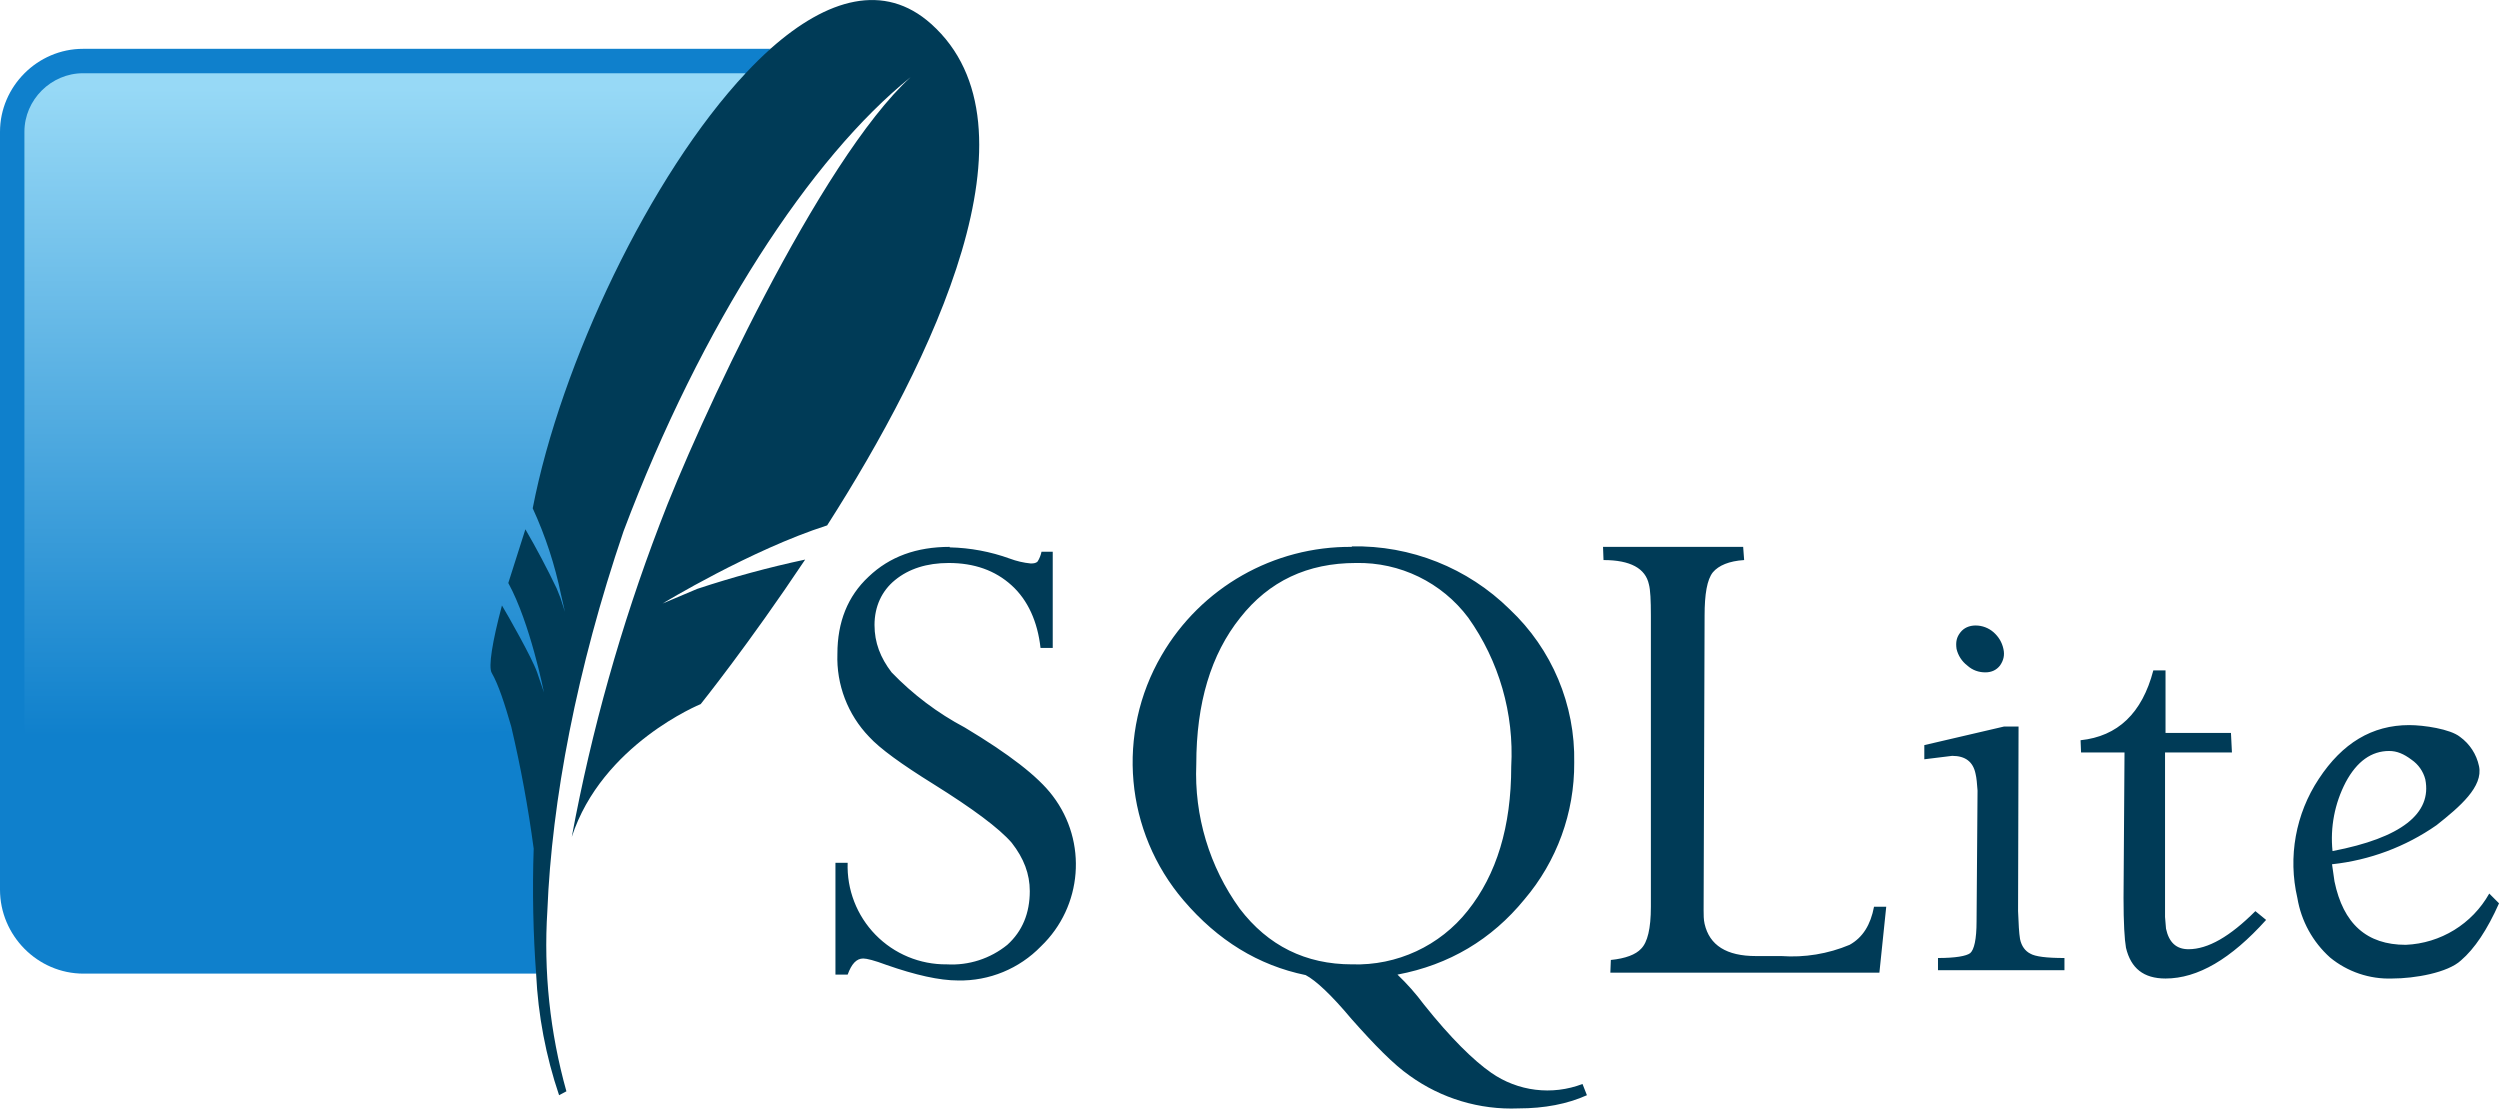
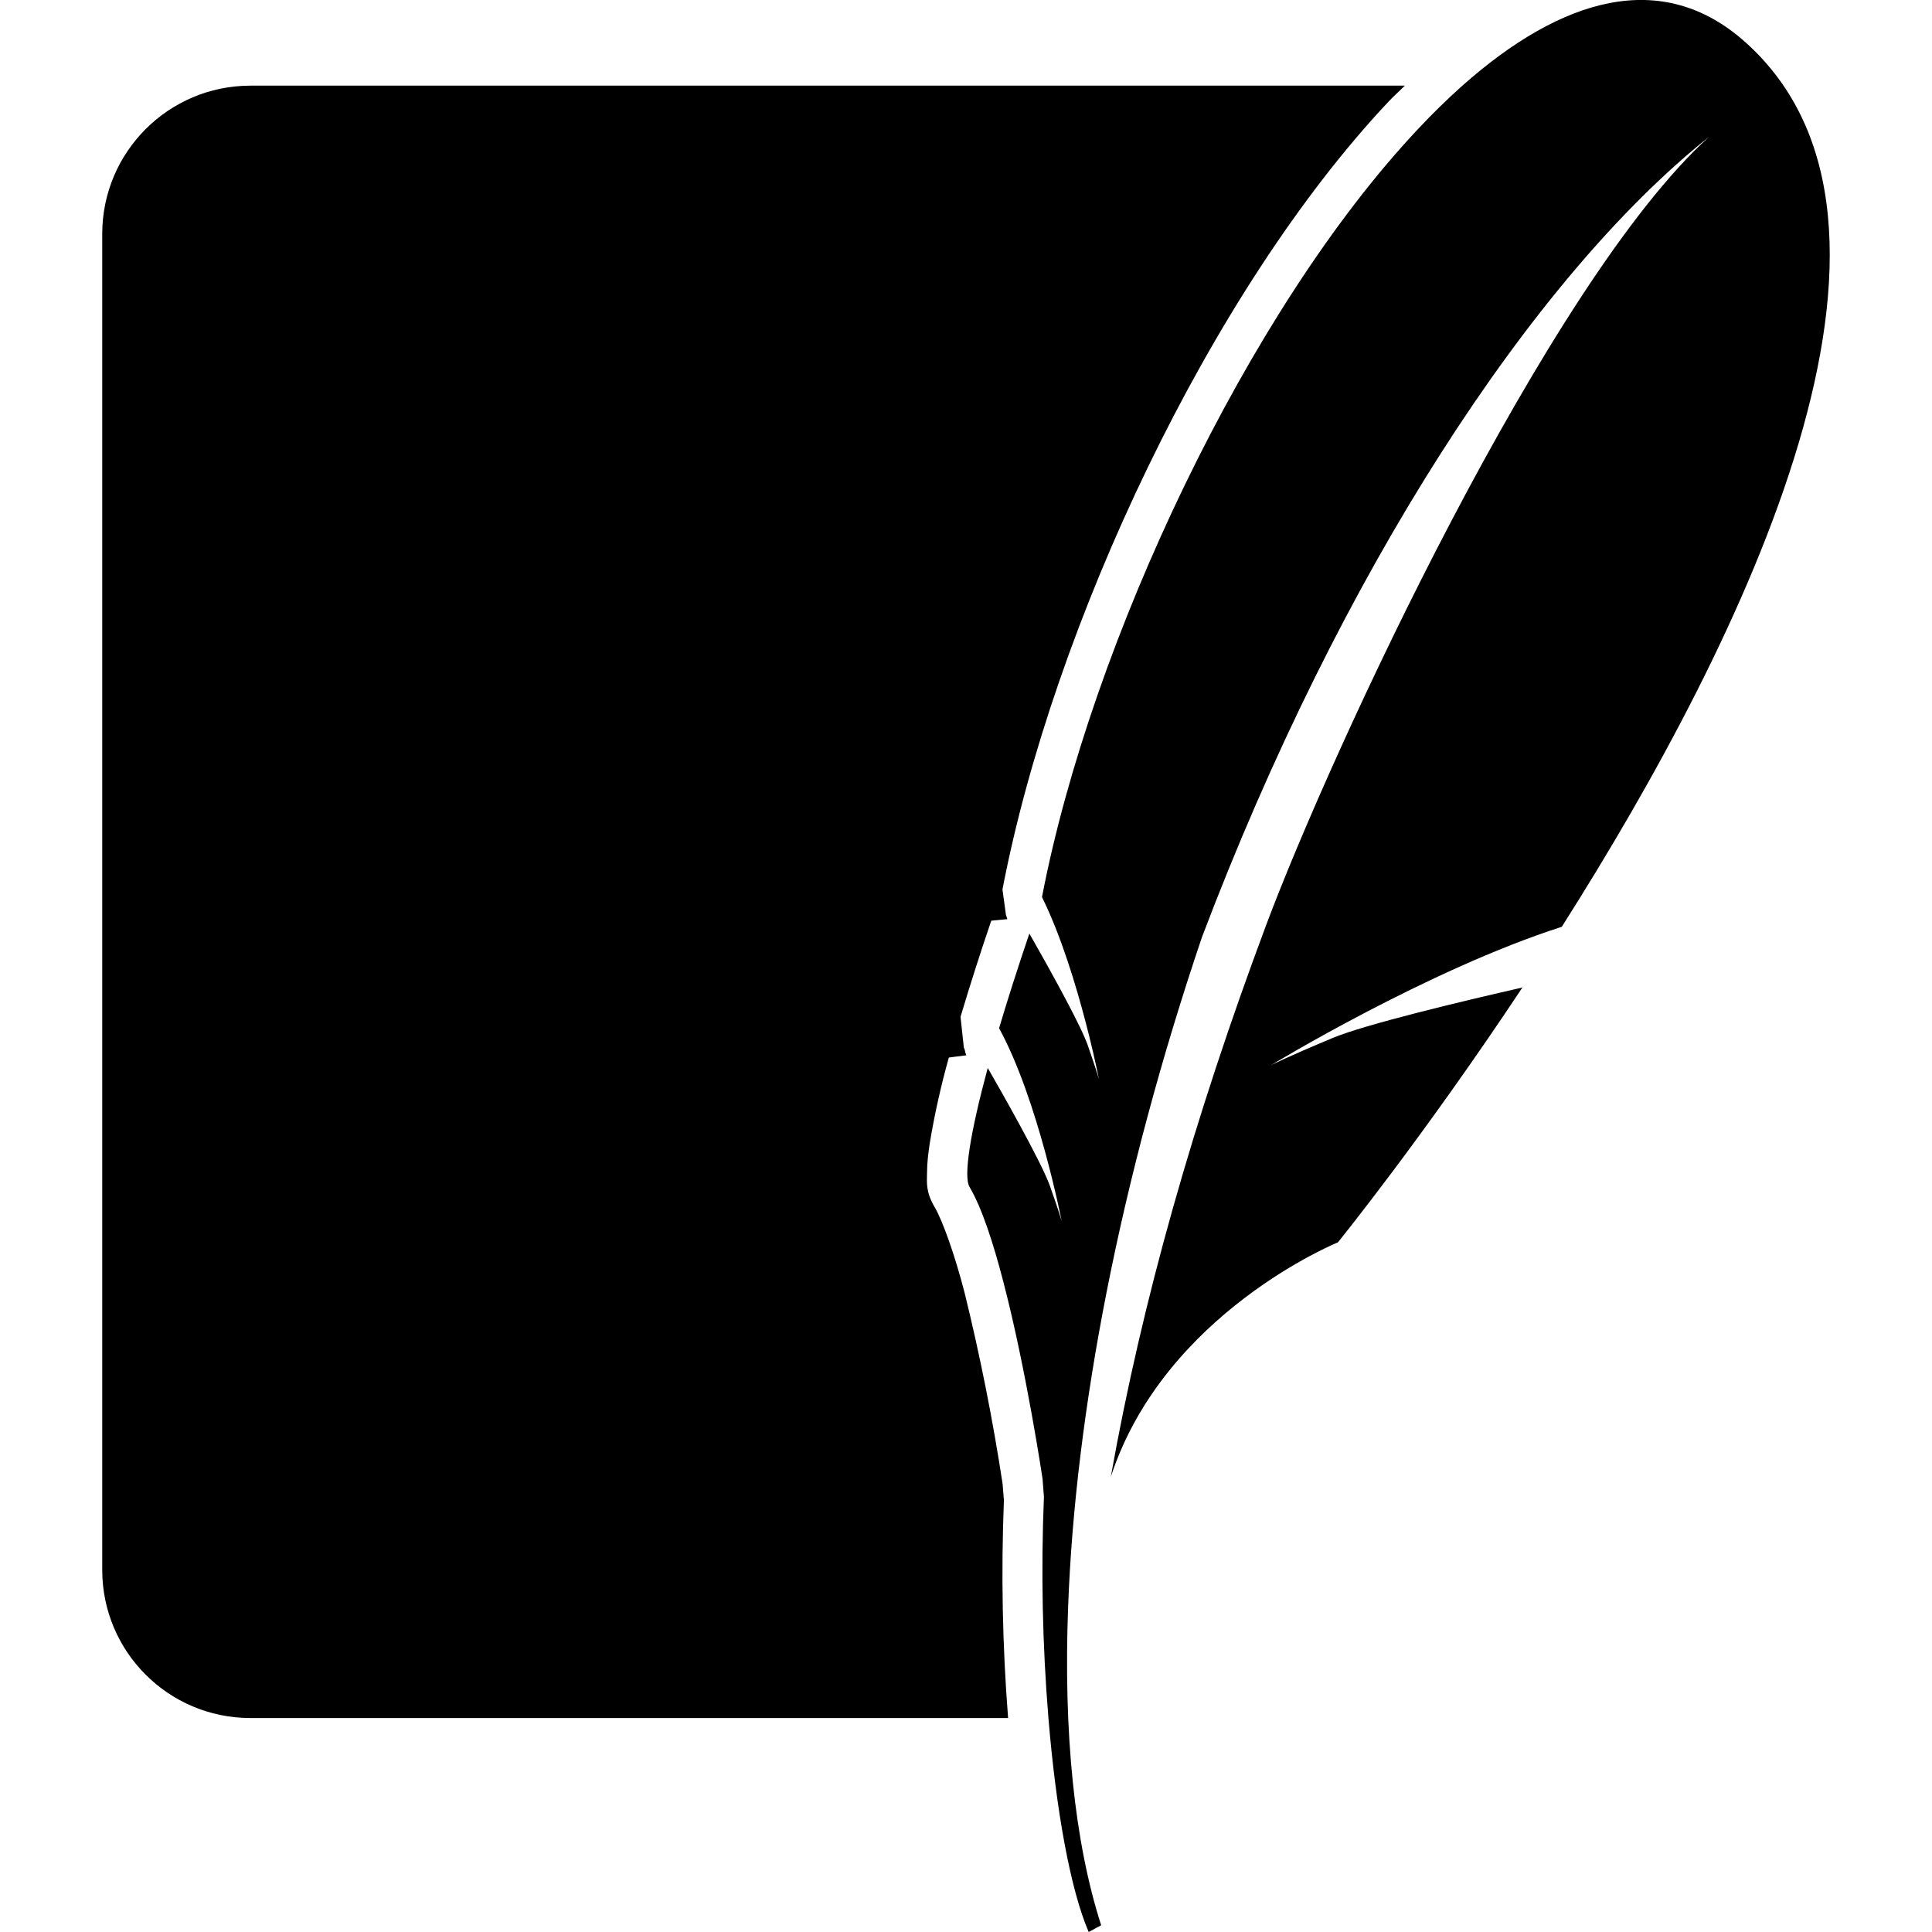
- <svg xmlns="http://www.w3.org/2000/svg" preserveAspectRatio="xMidYMid" viewBox="0 0 512 228">
-   <defs>
-     <linearGradient x1="57.7%" y1="2%" x2="57.7%" y2="94.4%" id="a">
-       <stop stop-color="#97D9F6" offset="0%" />
-       <stop stop-color="#0F80CC" offset="92%" />
-       <stop stop-color="#0F80CC" offset="100%" />
-     </linearGradient>
-   </defs>
-   <path d="M194.5 112c-6.8 0-12.3 2-16.6 6.1-4.3 4-6.4 9.3-6.4 15.8a23.3 23.3 0 0 0 6.5 17c2.2 2.4 6.6 5.6 13.2 9.7 8 5 13.4 9 16 12 2.5 3.2 3.7 6.4 3.7 9.9 0 4.5-1.5 8.2-4.6 11a18 18 0 0 1-12.4 4 20.1 20.1 0 0 1-20.3-20.8h-2.5v22.9h2.5c.8-2.2 1.8-3.3 3.2-3.3.7 0 2.3.4 4.7 1.3 6 2.1 10.9 3.2 14.7 3.2a23 23 0 0 0 17-7 23.2 23.2 0 0 0 2.4-30.8c-3-4-9-8.6-18-14a59.5 59.5 0 0 1-15-11.3c-2.3-3-3.5-6.1-3.5-9.7 0-3.8 1.5-7 4.2-9.2 2.8-2.3 6.5-3.5 11-3.5 5.2 0 9.5 1.5 12.9 4.6 3.3 3 5.3 7.4 5.9 12.8h2.5V113h-2.3a6 6 0 0 1-.8 2c-.3.3-.7.4-1.4.4a17 17 0 0 1-4.3-1 38.6 38.6 0 0 0-12.3-2.3Zm82.4 0a44.6 44.6 0 0 0-39 22.2 43.5 43.5 0 0 0 4.5 50.2c7 8.2 15.3 13.3 25 15.3 2.1 1.1 5.3 4.1 9.4 9 4.7 5.3 8.6 9.3 11.9 11.6A35.6 35.6 0 0 0 311 227c5.3 0 10-.9 14-2.7l-.9-2.3a20.1 20.1 0 0 1-18.7-2.3c-3.6-2.5-8.3-7.1-13.8-14a47.6 47.6 0 0 0-5.4-6.1c10.6-2 19.3-7.2 26-15.4a42.8 42.8 0 0 0 10.2-28 42 42 0 0 0-13.2-31.4 44.8 44.8 0 0 0-32.4-12.9Zm51.4 0 .1 2.7c5.5 0 8.6 1.7 9.3 5 .3 1.1.4 3.3.4 6.4v59.6c0 4.5-.7 7.3-2 8.6-1.1 1.2-3.2 2-6.2 2.3l-.1 2.6h55.1l1.4-13.5h-2.5c-.7 3.7-2.3 6.3-5 7.8a30.5 30.5 0 0 1-14 2.3h-5.2c-6 0-9.5-2.2-10.5-6.6-.2-.9-.2-1.8-.2-2.8l.2-60.3c0-4.4.5-7.4 1.7-8.9 1.2-1.4 3.3-2.3 6.4-2.5l-.2-2.7h-28.7Zm-50.6 3.3a28 28 0 0 1 23 11.2 48 48 0 0 1 8.8 30.5c0 12.3-3 22.1-8.9 29.5a29 29 0 0 1-23.7 11c-9.5 0-17.2-3.8-23-11.4a47.1 47.1 0 0 1-8.9-29.6c0-12.5 3-22.5 9-30 5.9-7.5 13.8-11.2 23.7-11.2Zm126.9 12.8c-1.3 0-2.4.5-3.1 1.4-.8 1-1 2-.8 3.4a6 6 0 0 0 2.2 3.4c1.1 1 2.4 1.4 3.7 1.4 1.3 0 2.3-.5 3-1.4.7-1 1-2.1.7-3.4-.3-1.4-1-2.5-2-3.4a5.6 5.6 0 0 0-3.7-1.4Zm36.4 9.2c-2.3 8.8-7.3 13.5-14.9 14.3l.1 2.5h8.9l-.2 29.8c0 5.1.2 8.5.5 10.2 1 4.2 3.6 6.3 8.1 6.3 6.6 0 13.4-4 20.6-12l-2.2-1.8c-5.2 5.2-9.7 7.8-13.7 7.8-2.5 0-4-1.4-4.6-4.2l-.2-2.4v-33.7h13.7l-.2-4h-13.4v-12.8H441Zm52.4 11.2c-7.6 0-13.7 3.7-18.5 11a31.3 31.3 0 0 0-4.4 24.4 21 21 0 0 0 6.7 12.2 19 19 0 0 0 12.7 4.3c4.7 0 11.4-1.2 14.1-3.7 2.8-2.4 5.4-6.3 7.8-11.7l-2-2a20.6 20.6 0 0 1-17.1 10.5c-8 0-12.8-4.3-14.6-13l-.5-3.5a46 46 0 0 0 21.4-8c4.8-3.8 9.6-7.9 8.7-12.1a9.9 9.9 0 0 0-3.9-6c-2-1.6-7.4-2.4-10.4-2.4Zm-83 .3-16.3 3.8v2.9l5.7-.7c2.7 0 4.3 1.2 4.8 3.7.2.8.3 2 .4 3.4l-.2 26.8c0 3.7-.5 5.8-1.3 6.5-.8.6-3 1-6.6 1v2.5h25.9v-2.5c-3.7 0-6-.3-7-.9-1-.5-1.8-1.5-2.1-3-.2-1.2-.3-3.1-.4-5.7l.1-37.8h-3Zm78.9 5c1.6 0 3 .6 4.6 1.8a7 7 0 0 1 2.8 4c1.4 7-4.9 12-19 14.7a25 25 0 0 1 2.7-14.1c2.3-4.3 5.3-6.4 8.9-6.4Z" fill="#003B57" />
-   <path d="M157.9 10H17C7.7 10 0 17.7 0 27v155.2c0 9.4 7.7 17.2 17.1 17.2h92.7c-1-46.2 14.7-135.7 48-189.5Z" fill="#0F80CC" />
-   <path d="M152.8 15H17C10.5 15 5 20.4 5 27V171c30.7-11.8 76.8-22 108.7-21.5a989.7 989.7 0 0 1 39-134.5Z" fill="url(#a)" />
-   <path d="M190.7 4.9c-9.6-8.6-21.3-5.2-32.8 5a81.4 81.4 0 0 0-5.1 5c-19.7 21-38 59.7-43.7 89.2a81.5 81.5 0 0 1 5.8 17.7l.8 3.5-.9-2.8a173.8 173.8 0 0 0-.8-2 172 172 0 0 0-6.4-12.1l-3.5 11c4.5 8.2 7.3 22.4 7.3 22.4l-1.4-4.1c-1-2.9-6-11.7-7.2-13.7-2 7.5-2.8 12.6-2.1 13.8 1.4 2.4 2.7 6.5 4 11a257.6 257.6 0 0 1 4.6 25c-.3 8.6-.1 17.6.5 25.7a91 91 0 0 0 4.7 24.8l1.5-.8a111 111 0 0 1-3.9-37c.9-22.5 6-49.5 15.6-77.7 16-42.5 38.4-76.6 58.8-93-18.6 17-43.8 71.4-51.4 91.6a365.7 365.7 0 0 0-18 64c6.2-19 26.4-27.2 26.4-27.2s9.8-12.2 21.4-29.6a210 210 0 0 0-22.1 6l-7.1 3s18.1-11 33.7-16C191 73.8 214.2 25.9 190.7 4.9" fill="#003B57" />
+ <svg xmlns="http://www.w3.org/2000/svg" role="img" viewBox="0 0 24 24">
+   <path d="M21.678.521c-1.032-.92-2.28-.55-3.513.544a8.71 8.71 0 0 0-.547.535c-2.109 2.237-4.066 6.38-4.674 9.544.237.48.422 1.093.544 1.561a13.044 13.044 0 0 1 .164.703s-.019-.071-.096-.296l-.05-.146a1.689 1.689 0 0 0-.033-.08c-.138-.32-.518-.995-.686-1.289-.143.423-.27.818-.376 1.176.484.884.778 2.4.778 2.4s-.025-.099-.147-.442c-.107-.303-.644-1.244-.772-1.464-.217.804-.304 1.346-.226 1.478.152.256.296.698.422 1.186.286 1.1.485 2.44.485 2.44l.017.224a22.41 22.41 0 0 0 .056 2.748c.095 1.146.273 2.13.5 2.657l.155-.084c-.334-1.038-.47-2.399-.41-3.967.09-2.398.642-5.29 1.661-8.304 1.723-4.55 4.113-8.201 6.3-9.945-1.993 1.8-4.692 7.63-5.5 9.788-.904 2.416-1.545 4.684-1.931 6.857.666-2.037 2.821-2.912 2.821-2.912s1.057-1.304 2.292-3.166c-.74.169-1.955.458-2.362.629-.6.251-.762.337-.762.337s1.945-1.184 3.613-1.72C21.695 7.9 24.195 2.767 21.678.521m-18.573.543A1.842 1.842 0 0 0 1.27 2.9v16.608a1.84 1.84 0 0 0 1.835 1.834h9.418a22.953 22.953 0 0 1-.052-2.707c-.006-.062-.011-.141-.016-.2a27.01 27.01 0 0 0-.473-2.378c-.121-.47-.275-.898-.369-1.057-.116-.197-.098-.31-.097-.432 0-.12.015-.245.037-.386a9.98 9.98 0 0 1 .234-1.045l.217-.028c-.017-.035-.014-.065-.031-.097l-.041-.381a32.8 32.8 0 0 1 .382-1.194l.2-.019c-.008-.016-.01-.038-.018-.053l-.043-.316c.63-3.28 2.587-7.443 4.8-9.791.066-.069.133-.128.198-.194Z" />
</svg>
